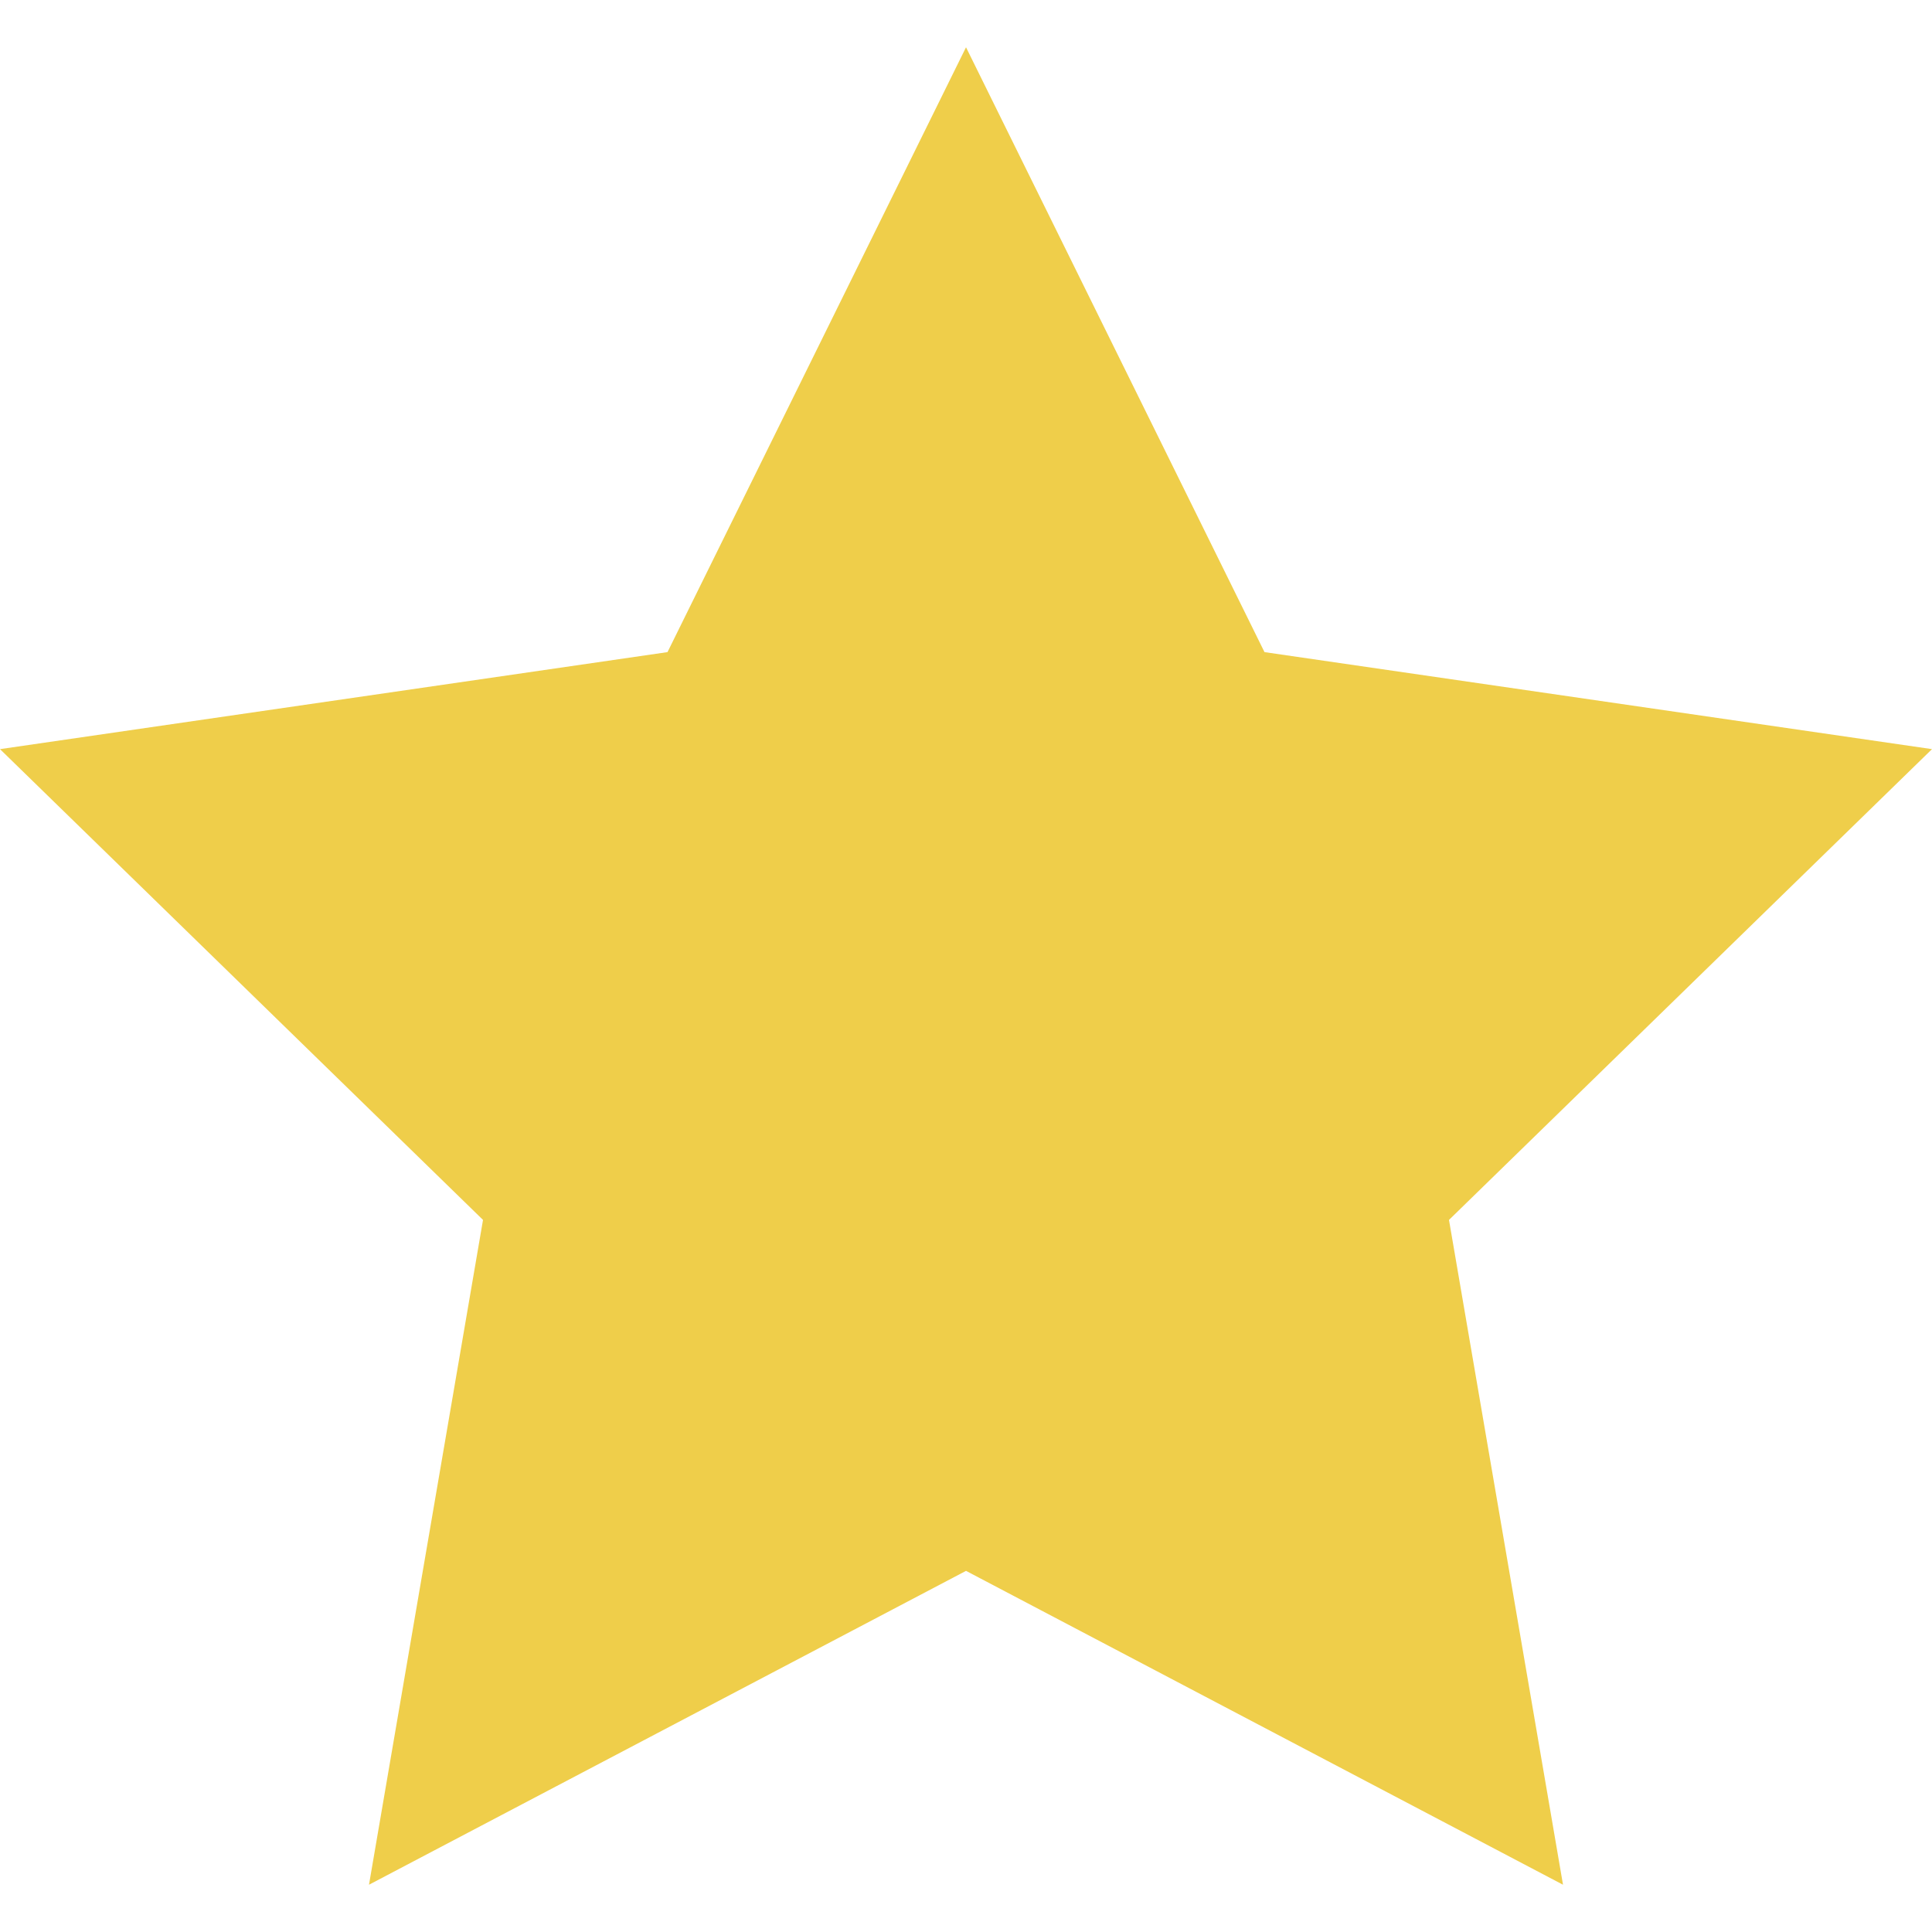
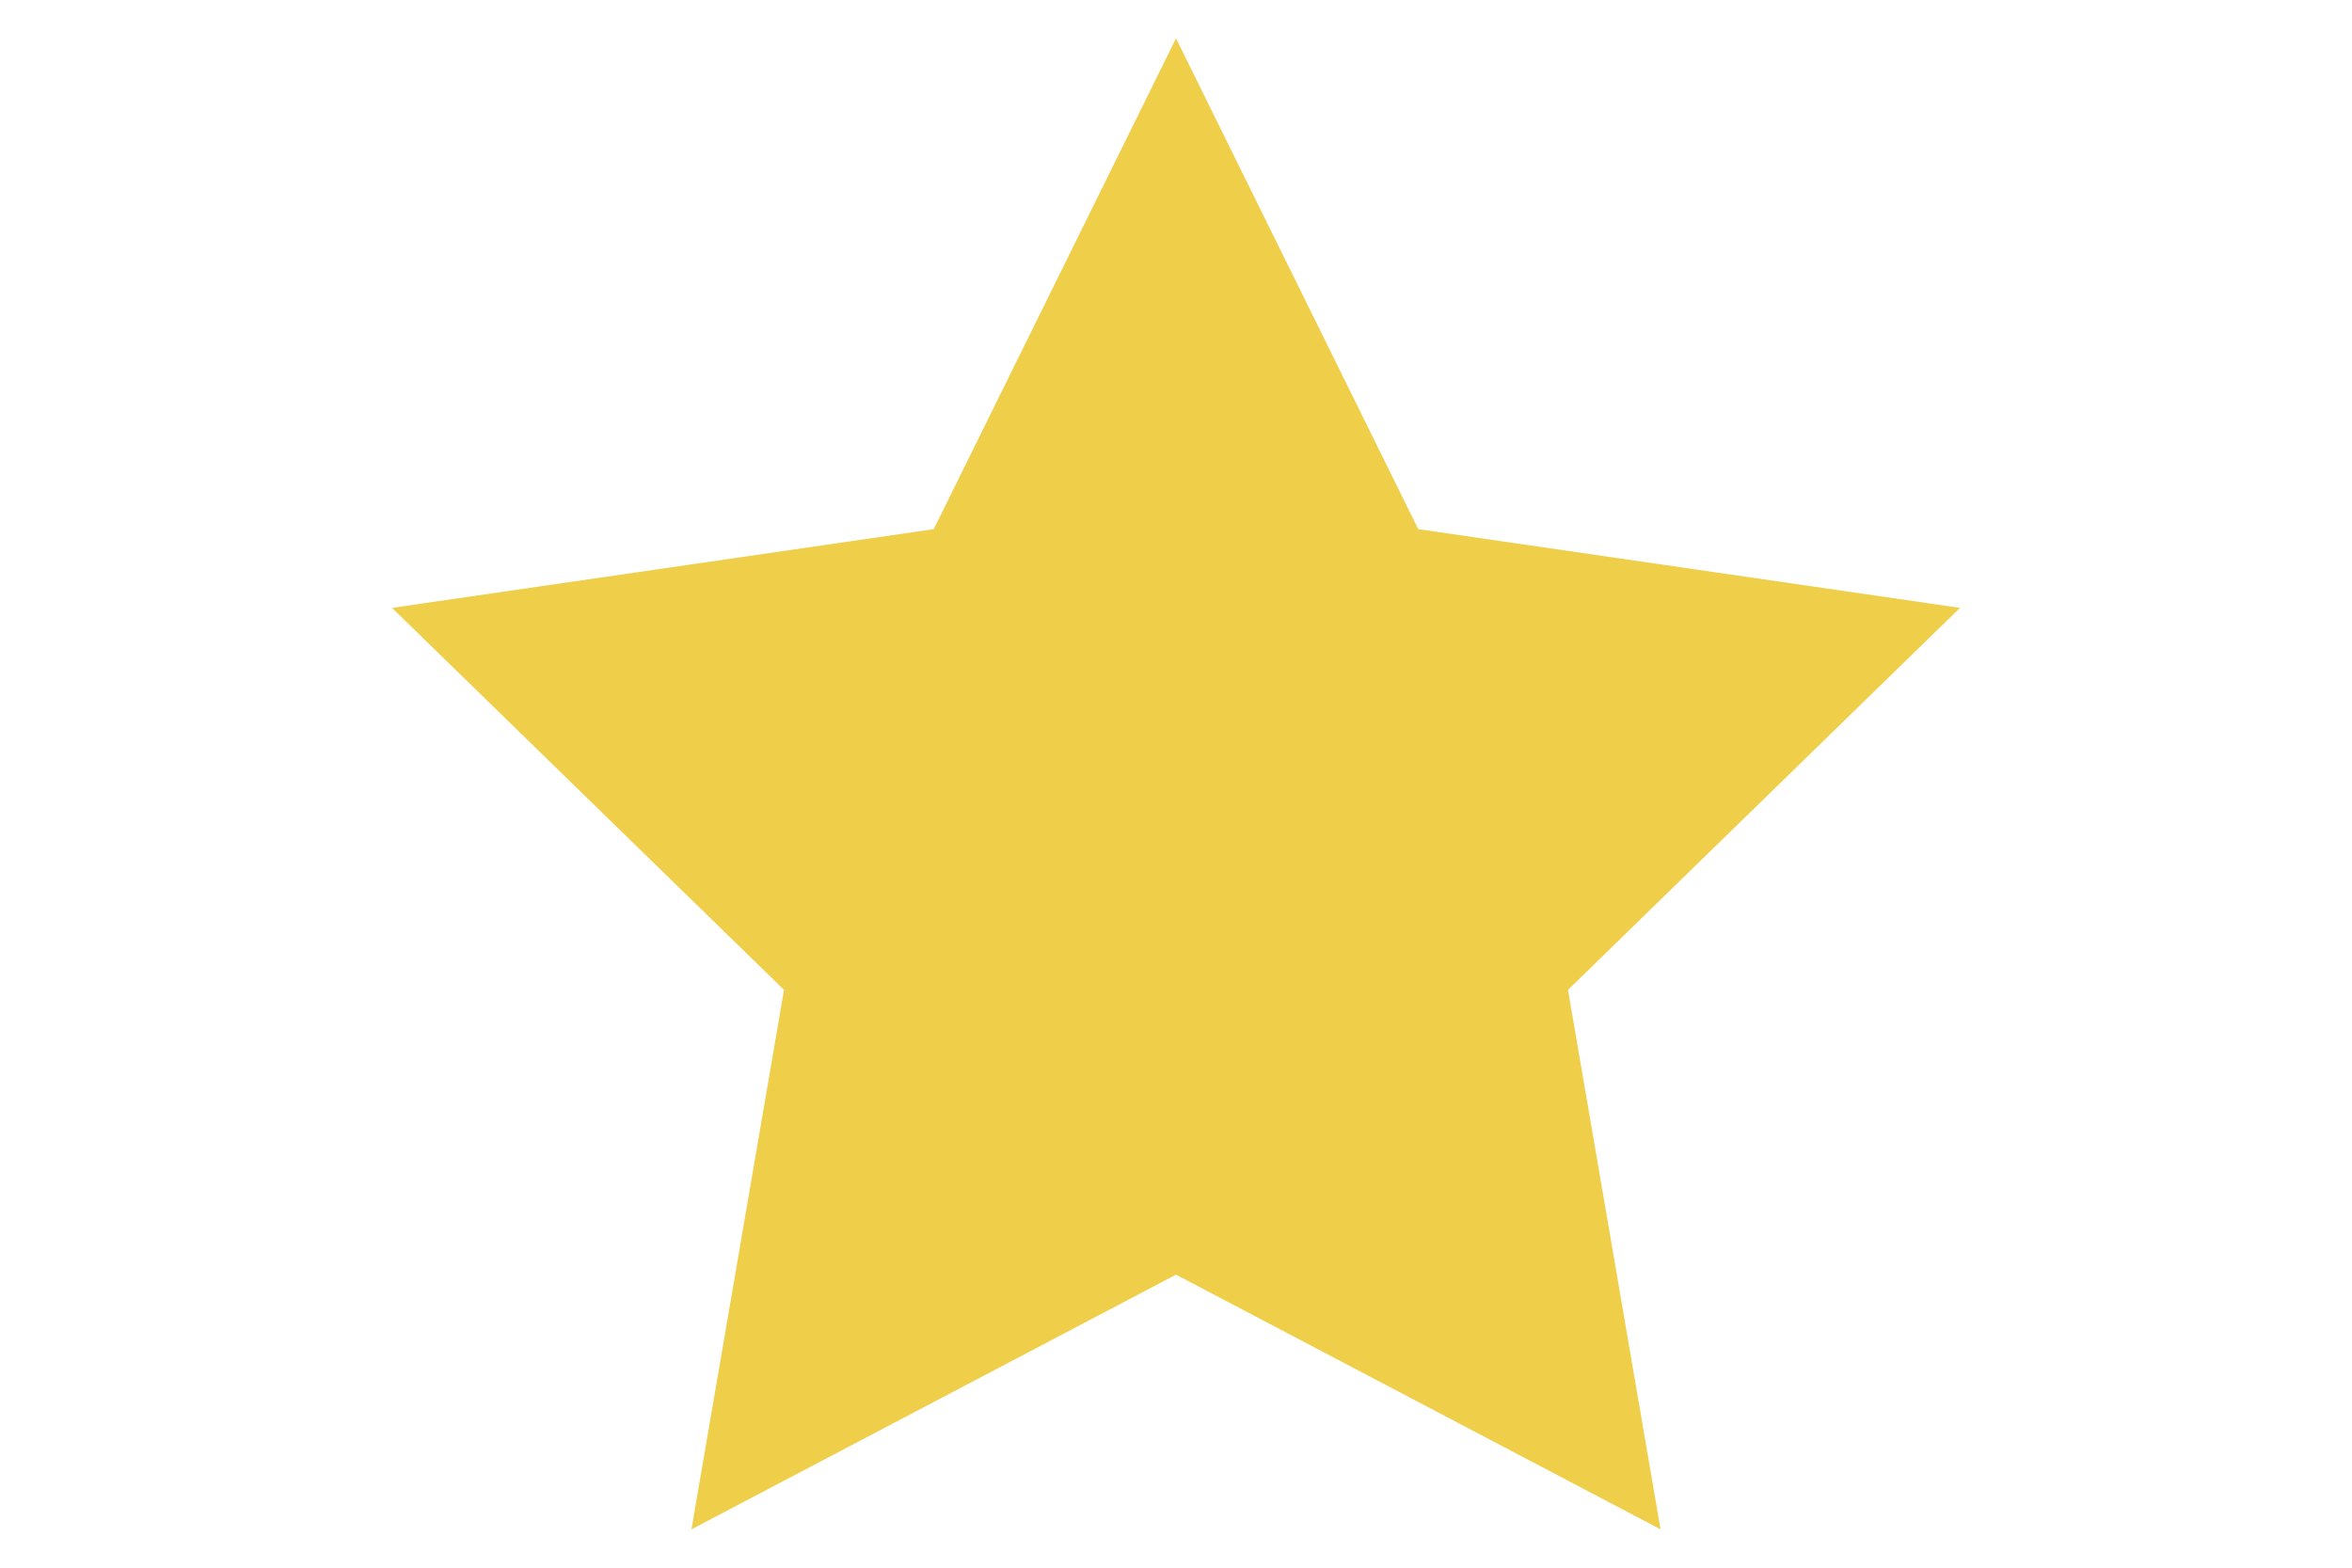
- <svg xmlns="http://www.w3.org/2000/svg" height="40px" width="40px" version="1.1" id="Capa_1" viewBox="0 0 53.867 53.867" xml:space="preserve">
+ <svg xmlns="http://www.w3.org/2000/svg" height="20px" width="30px" version="1.1" id="Capa_1" viewBox="0 0 53.867 53.867" xml:space="preserve">
  <polygon style="fill:#EFCE4A;" points="26.934,1.318 35.256,18.182 53.867,20.887 40.4,34.013 43.579,52.549 26.934,43.798   10.288,52.549 13.467,34.013 0,20.887 18.611,18.182 " />
</svg>
